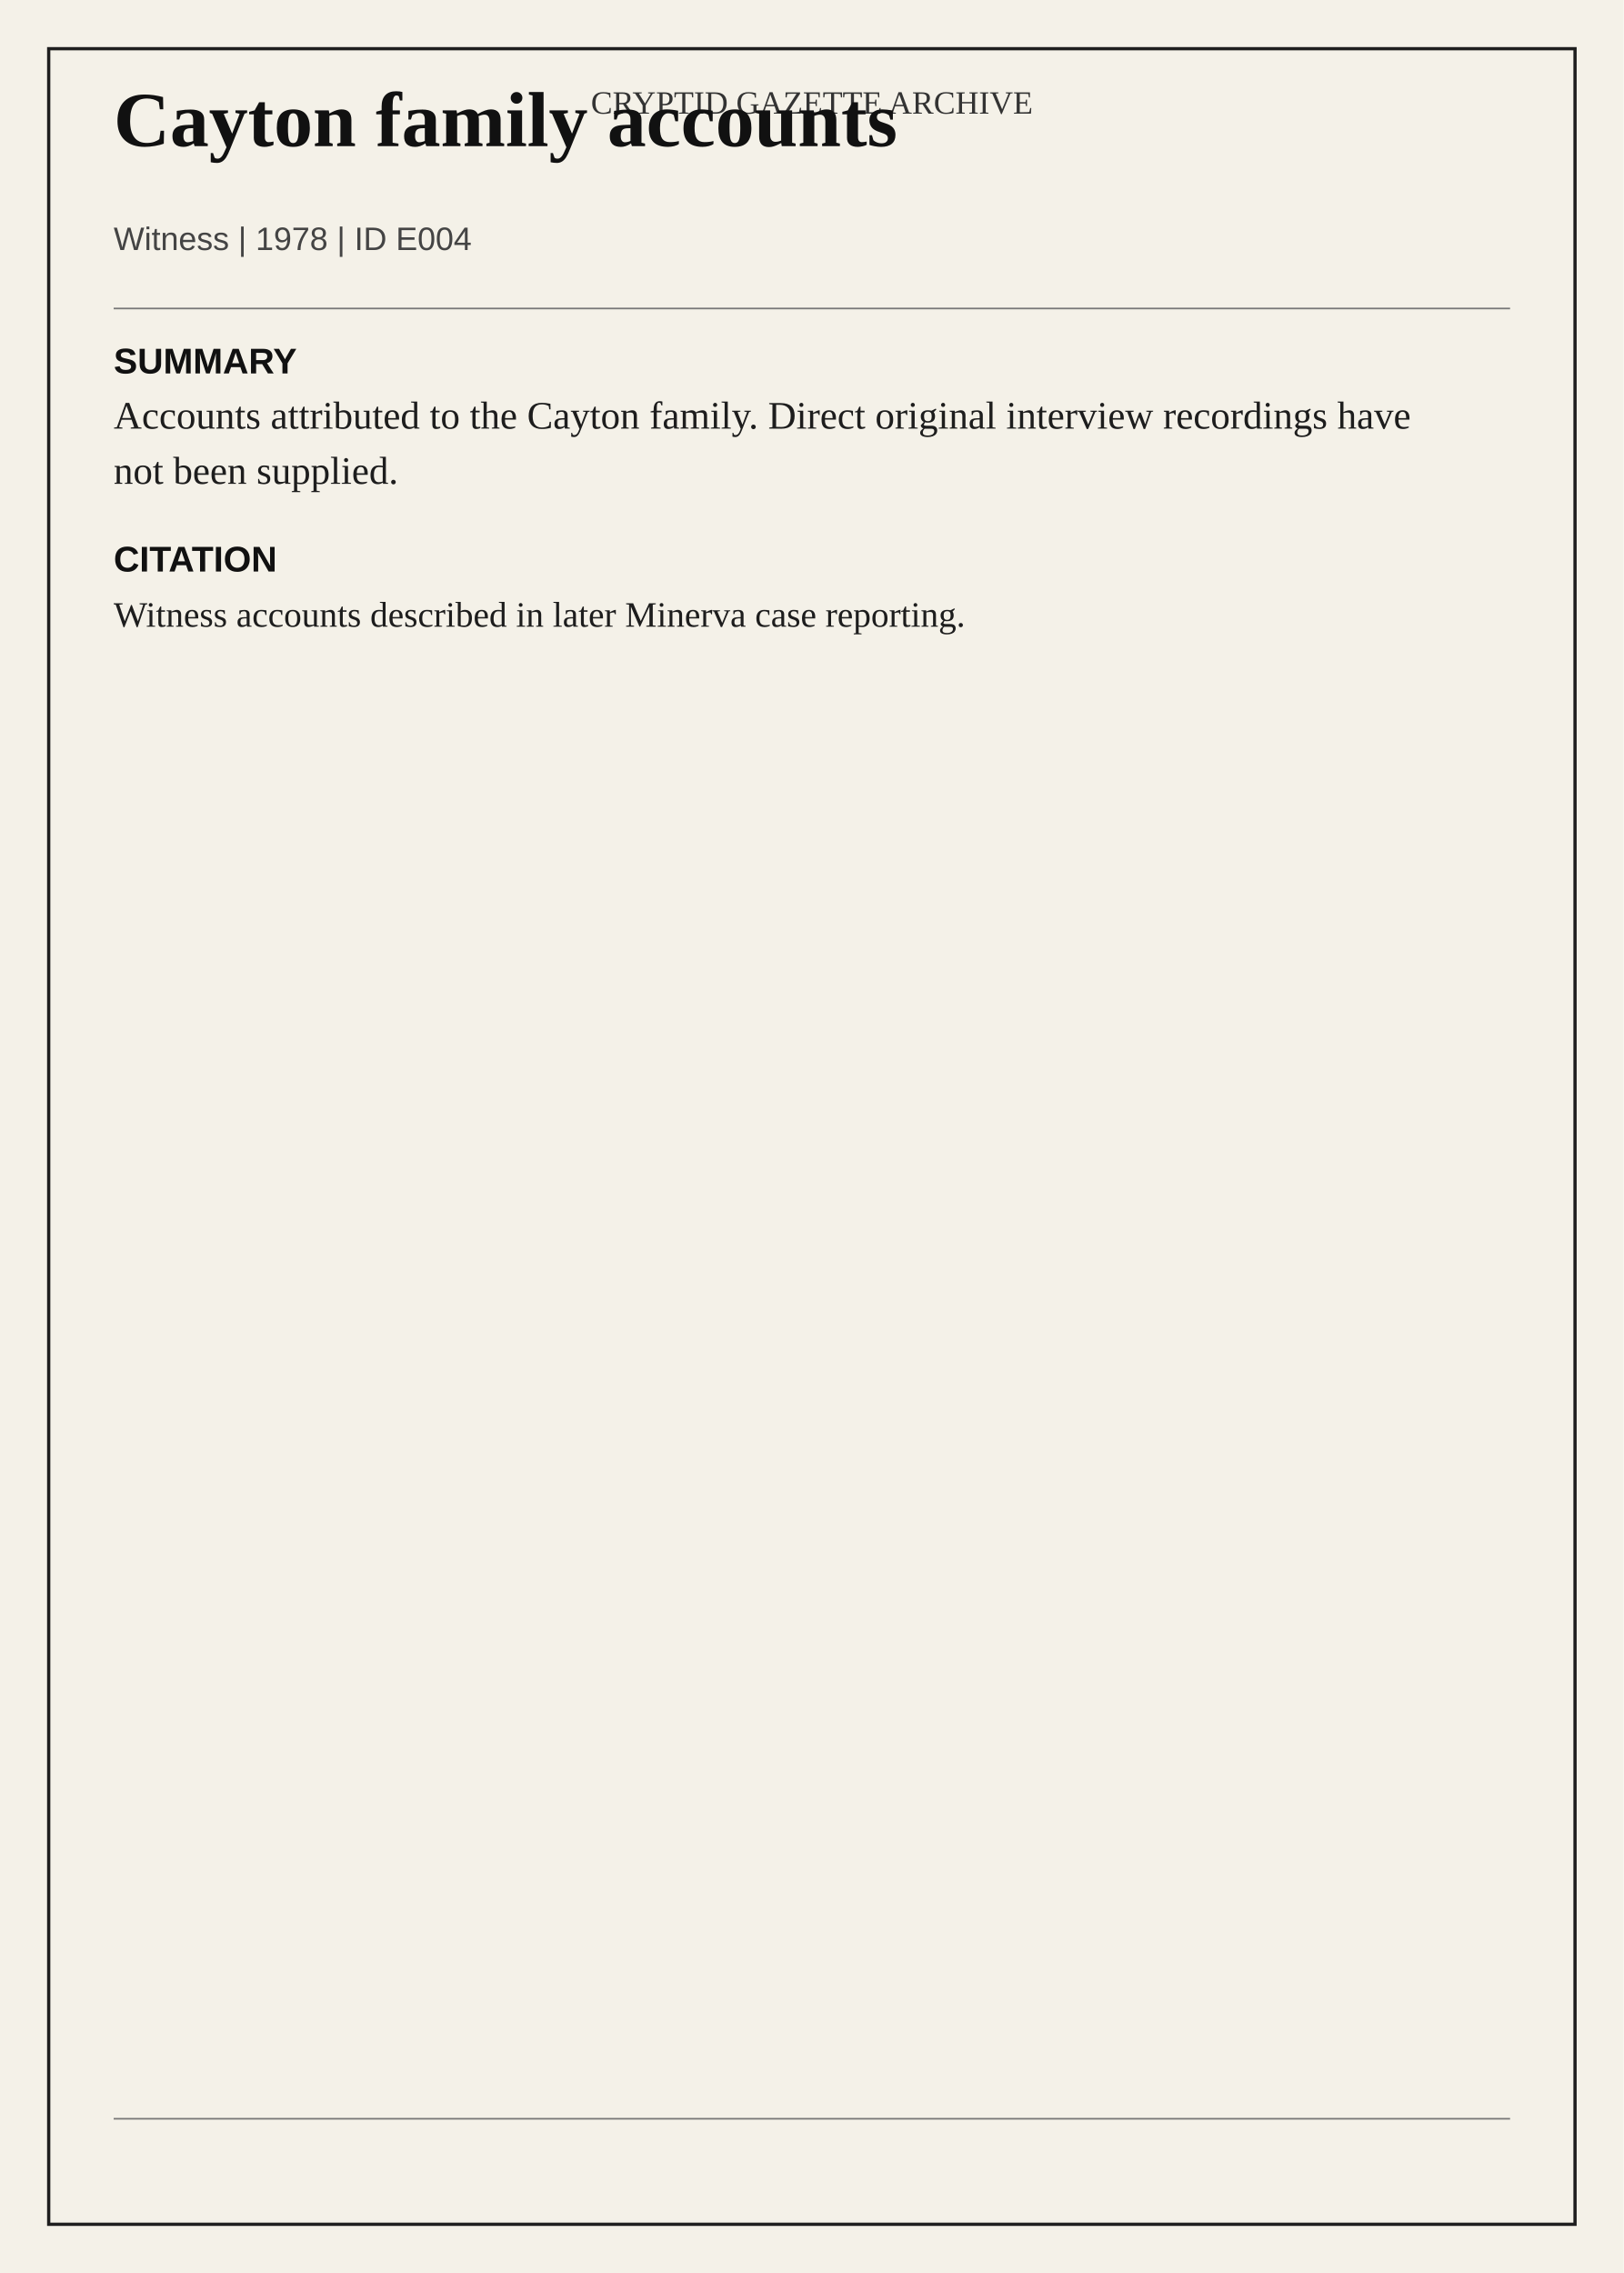
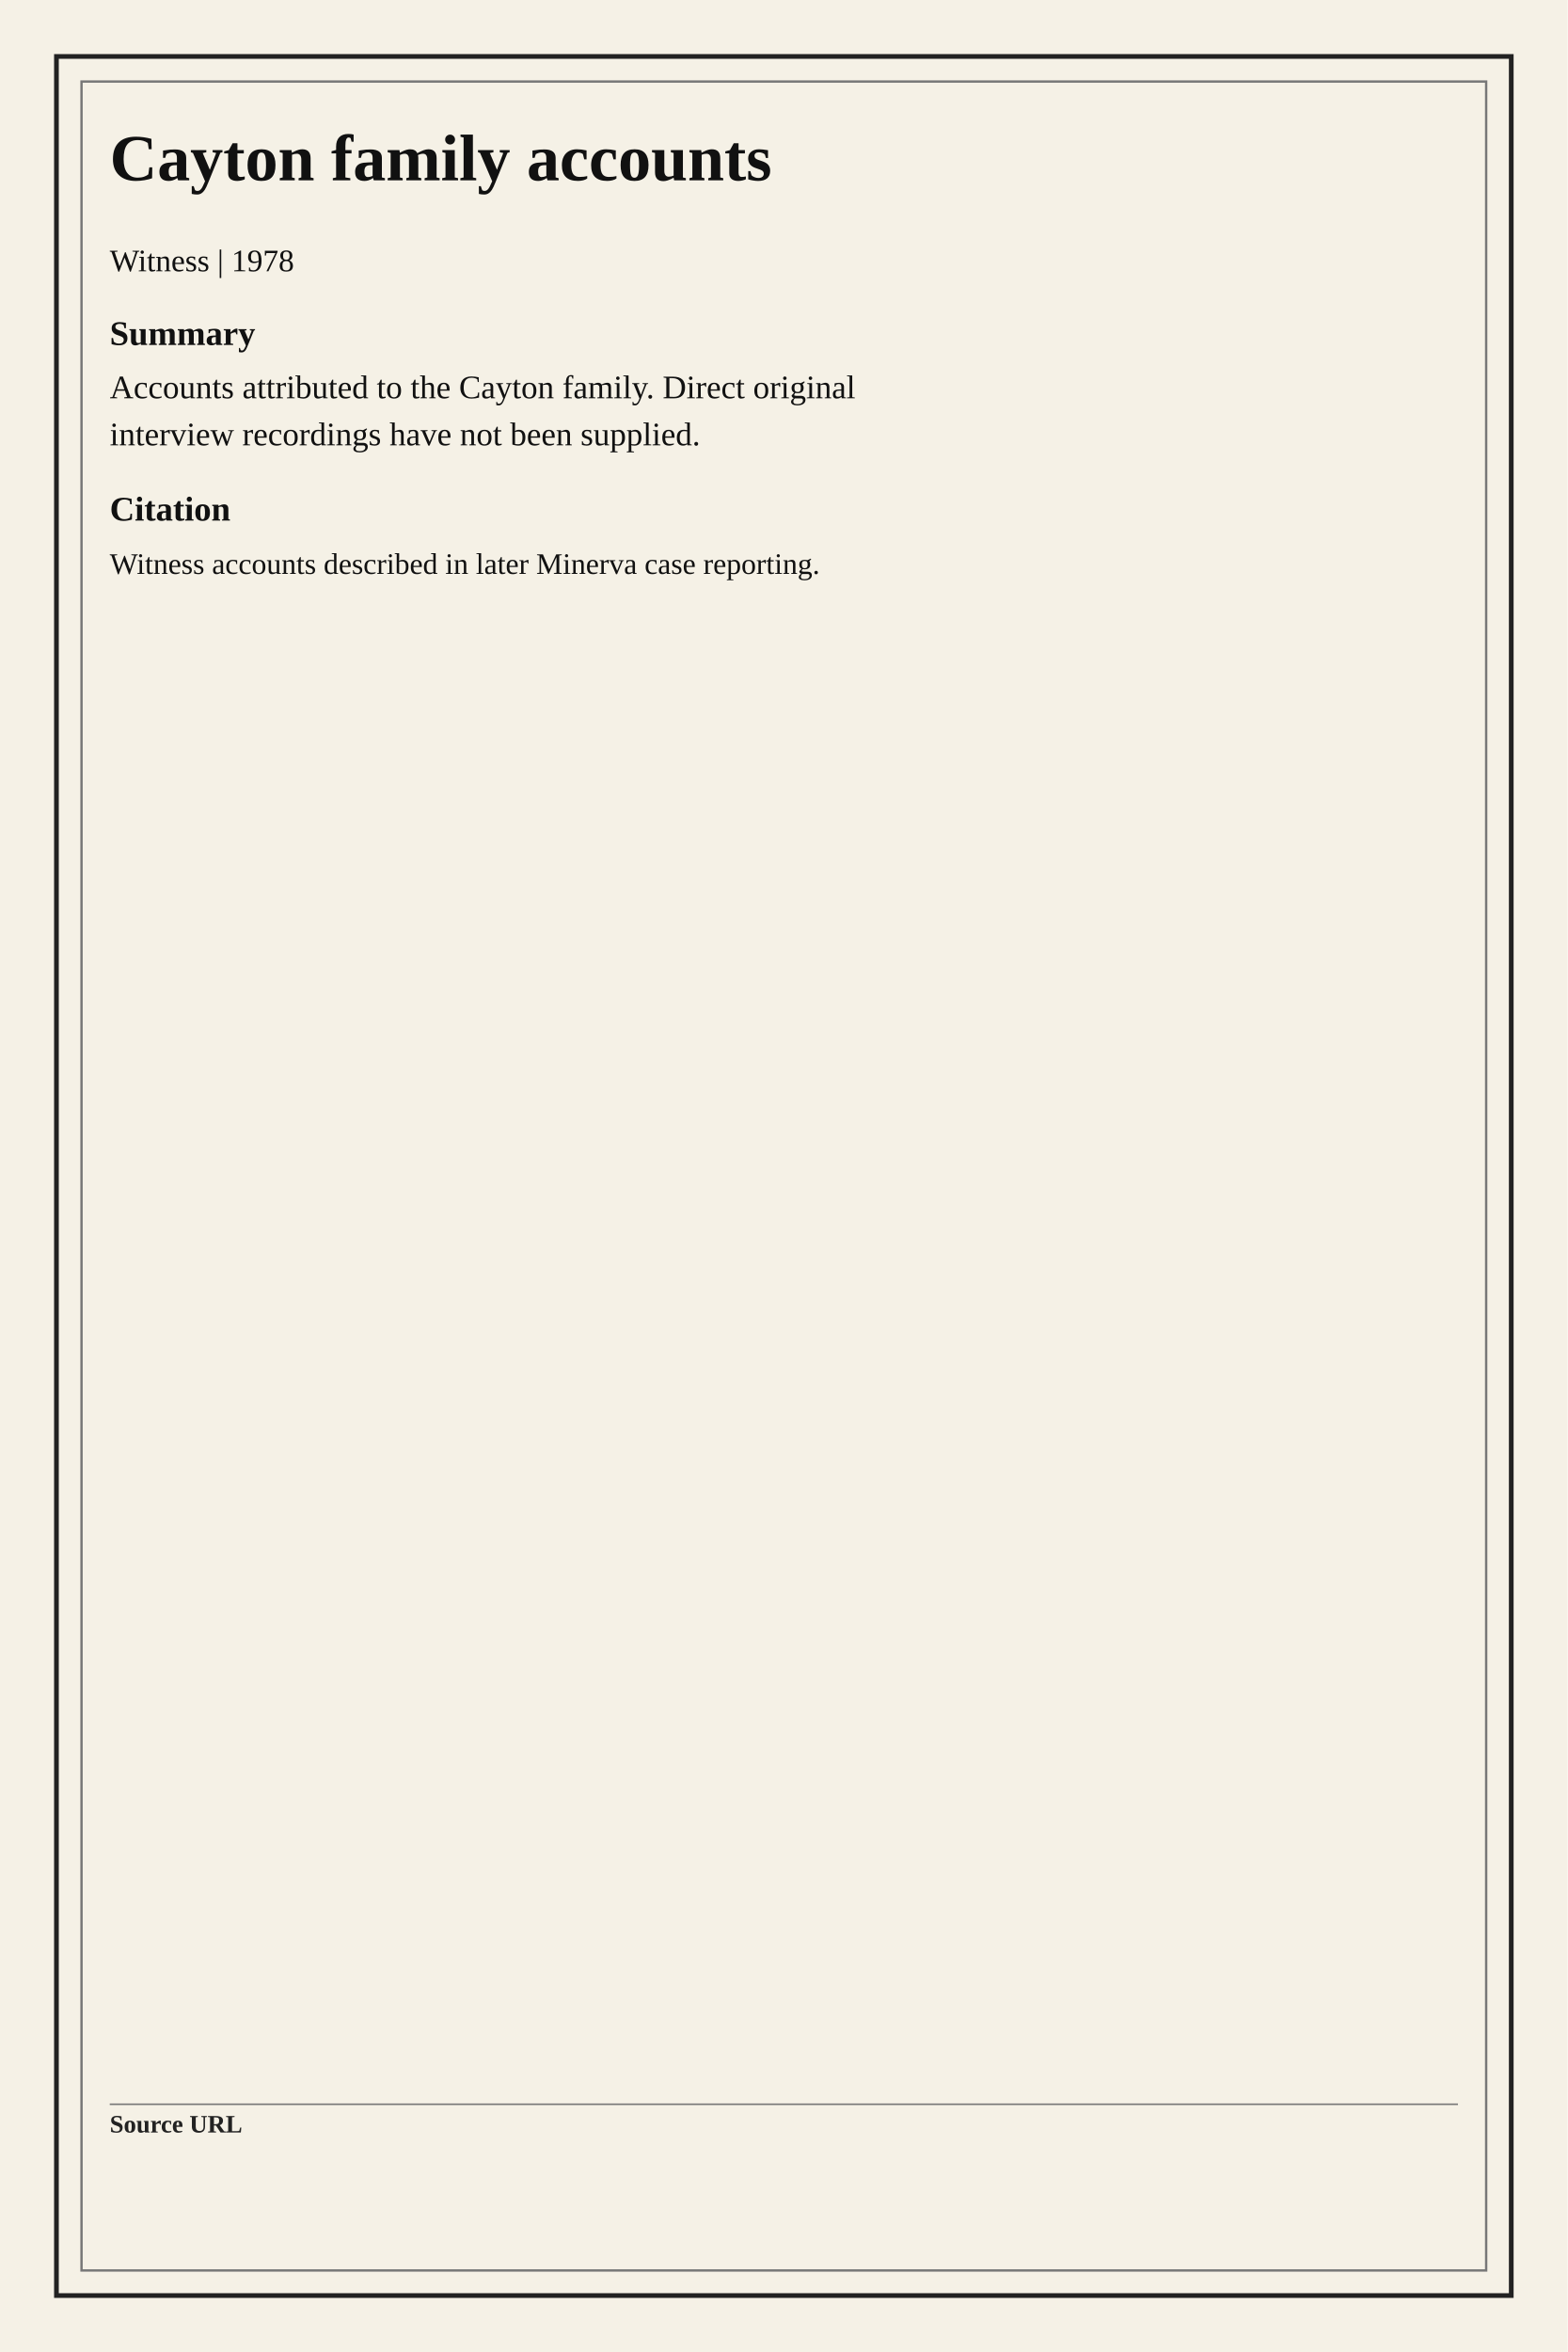
- <svg xmlns="http://www.w3.org/2000/svg" width="1000" height="1400" viewBox="0 0 1000 1400">
-   <rect width="100%" height="100%" fill="#f4f1e8" />
-   <rect x="30" y="30" width="940" height="1340" fill="none" stroke="#1e1e1e" stroke-width="2" />
-   <text x="500" y="70" text-anchor="middle" font-family="Georgia,Times New Roman,serif" font-size="20" fill="#333">CRYPTID GAZETTE ARCHIVE</text>
-   <text x="70" y="90" font-family="Georgia,Times New Roman,serif" font-size="48" font-weight="700" fill="#111">Cayton family accounts</text>
-   <text x="70" y="154" font-family="Arial,sans-serif" font-size="20" fill="#444">Witness | 1978 | ID E004</text>
-   <line x1="70" y1="190" x2="930" y2="190" stroke="#777" stroke-width="1" />
-   <text x="70" y="230" font-family="Arial,sans-serif" font-size="22" font-weight="700" fill="#111">SUMMARY</text>
-   <text x="70" y="264" font-family="Georgia,Times New Roman,serif" font-size="24" fill="#1d1d1d">Accounts attributed to the Cayton family. Direct original interview recordings have</text>
-   <text x="70" y="298" font-family="Georgia,Times New Roman,serif" font-size="24" fill="#1d1d1d">not been supplied.</text>
-   <text x="70" y="352" font-family="Arial,sans-serif" font-size="22" font-weight="700" fill="#111">CITATION</text>
-   <text x="70" y="386" font-family="Georgia,Times New Roman,serif" font-size="22" fill="#1d1d1d">Witness accounts described in later Minerva case reporting.</text>
-   <line x1="70" y1="1305" x2="930" y2="1305" stroke="#777" stroke-width="1" />
-   <text x="70" y="1340" font-family="Consolas,Monaco,monospace" font-size="16" fill="#333" />
+ <svg xmlns="http://www.w3.org/2000/svg" width="1000" height="1500" viewBox="0 0 1000 1500">
+   <rect x="0" y="0" width="1000" height="1500" fill="#f5f1e6" />
+   <rect x="36" y="36" width="928" height="1428" fill="none" stroke="#222" stroke-width="3" />
+   <rect x="52" y="52" width="896" height="1396" fill="none" stroke="#777" stroke-width="1.5" />
+   <text x="70" y="115" font-family="Georgia, Times New Roman, serif" font-size="42" font-weight="700" fill="#111">Cayton family accounts</text>
+   <text x="70" y="173" font-family="Georgia, Times New Roman, serif" font-size="20" font-weight="400" fill="#111">Witness | 1978</text>
+   <text x="70" y="220" font-family="Georgia, Times New Roman, serif" font-size="22" font-weight="700" fill="#111">Summary</text>
+   <text x="70" y="254" font-family="Georgia, Times New Roman, serif" font-size="21" font-weight="400" fill="#111">Accounts attributed to the Cayton family. Direct original</text>
+   <text x="70" y="284" font-family="Georgia, Times New Roman, serif" font-size="21" font-weight="400" fill="#111">interview recordings have not been supplied.</text>
+   <text x="70" y="332" font-family="Georgia, Times New Roman, serif" font-size="22" font-weight="700" fill="#111">Citation</text>
+   <text x="70" y="366" font-family="Georgia, Times New Roman, serif" font-size="19" font-weight="400" fill="#111">Witness accounts described in later Minerva case reporting.</text>
+   <line x1="70" y1="1342" x2="930" y2="1342" stroke="#777" stroke-width="1" />
+   <text x="70" y="1360" font-family="Georgia, Times New Roman, serif" font-size="16" font-weight="700" fill="#222">Source URL</text>
</svg>
